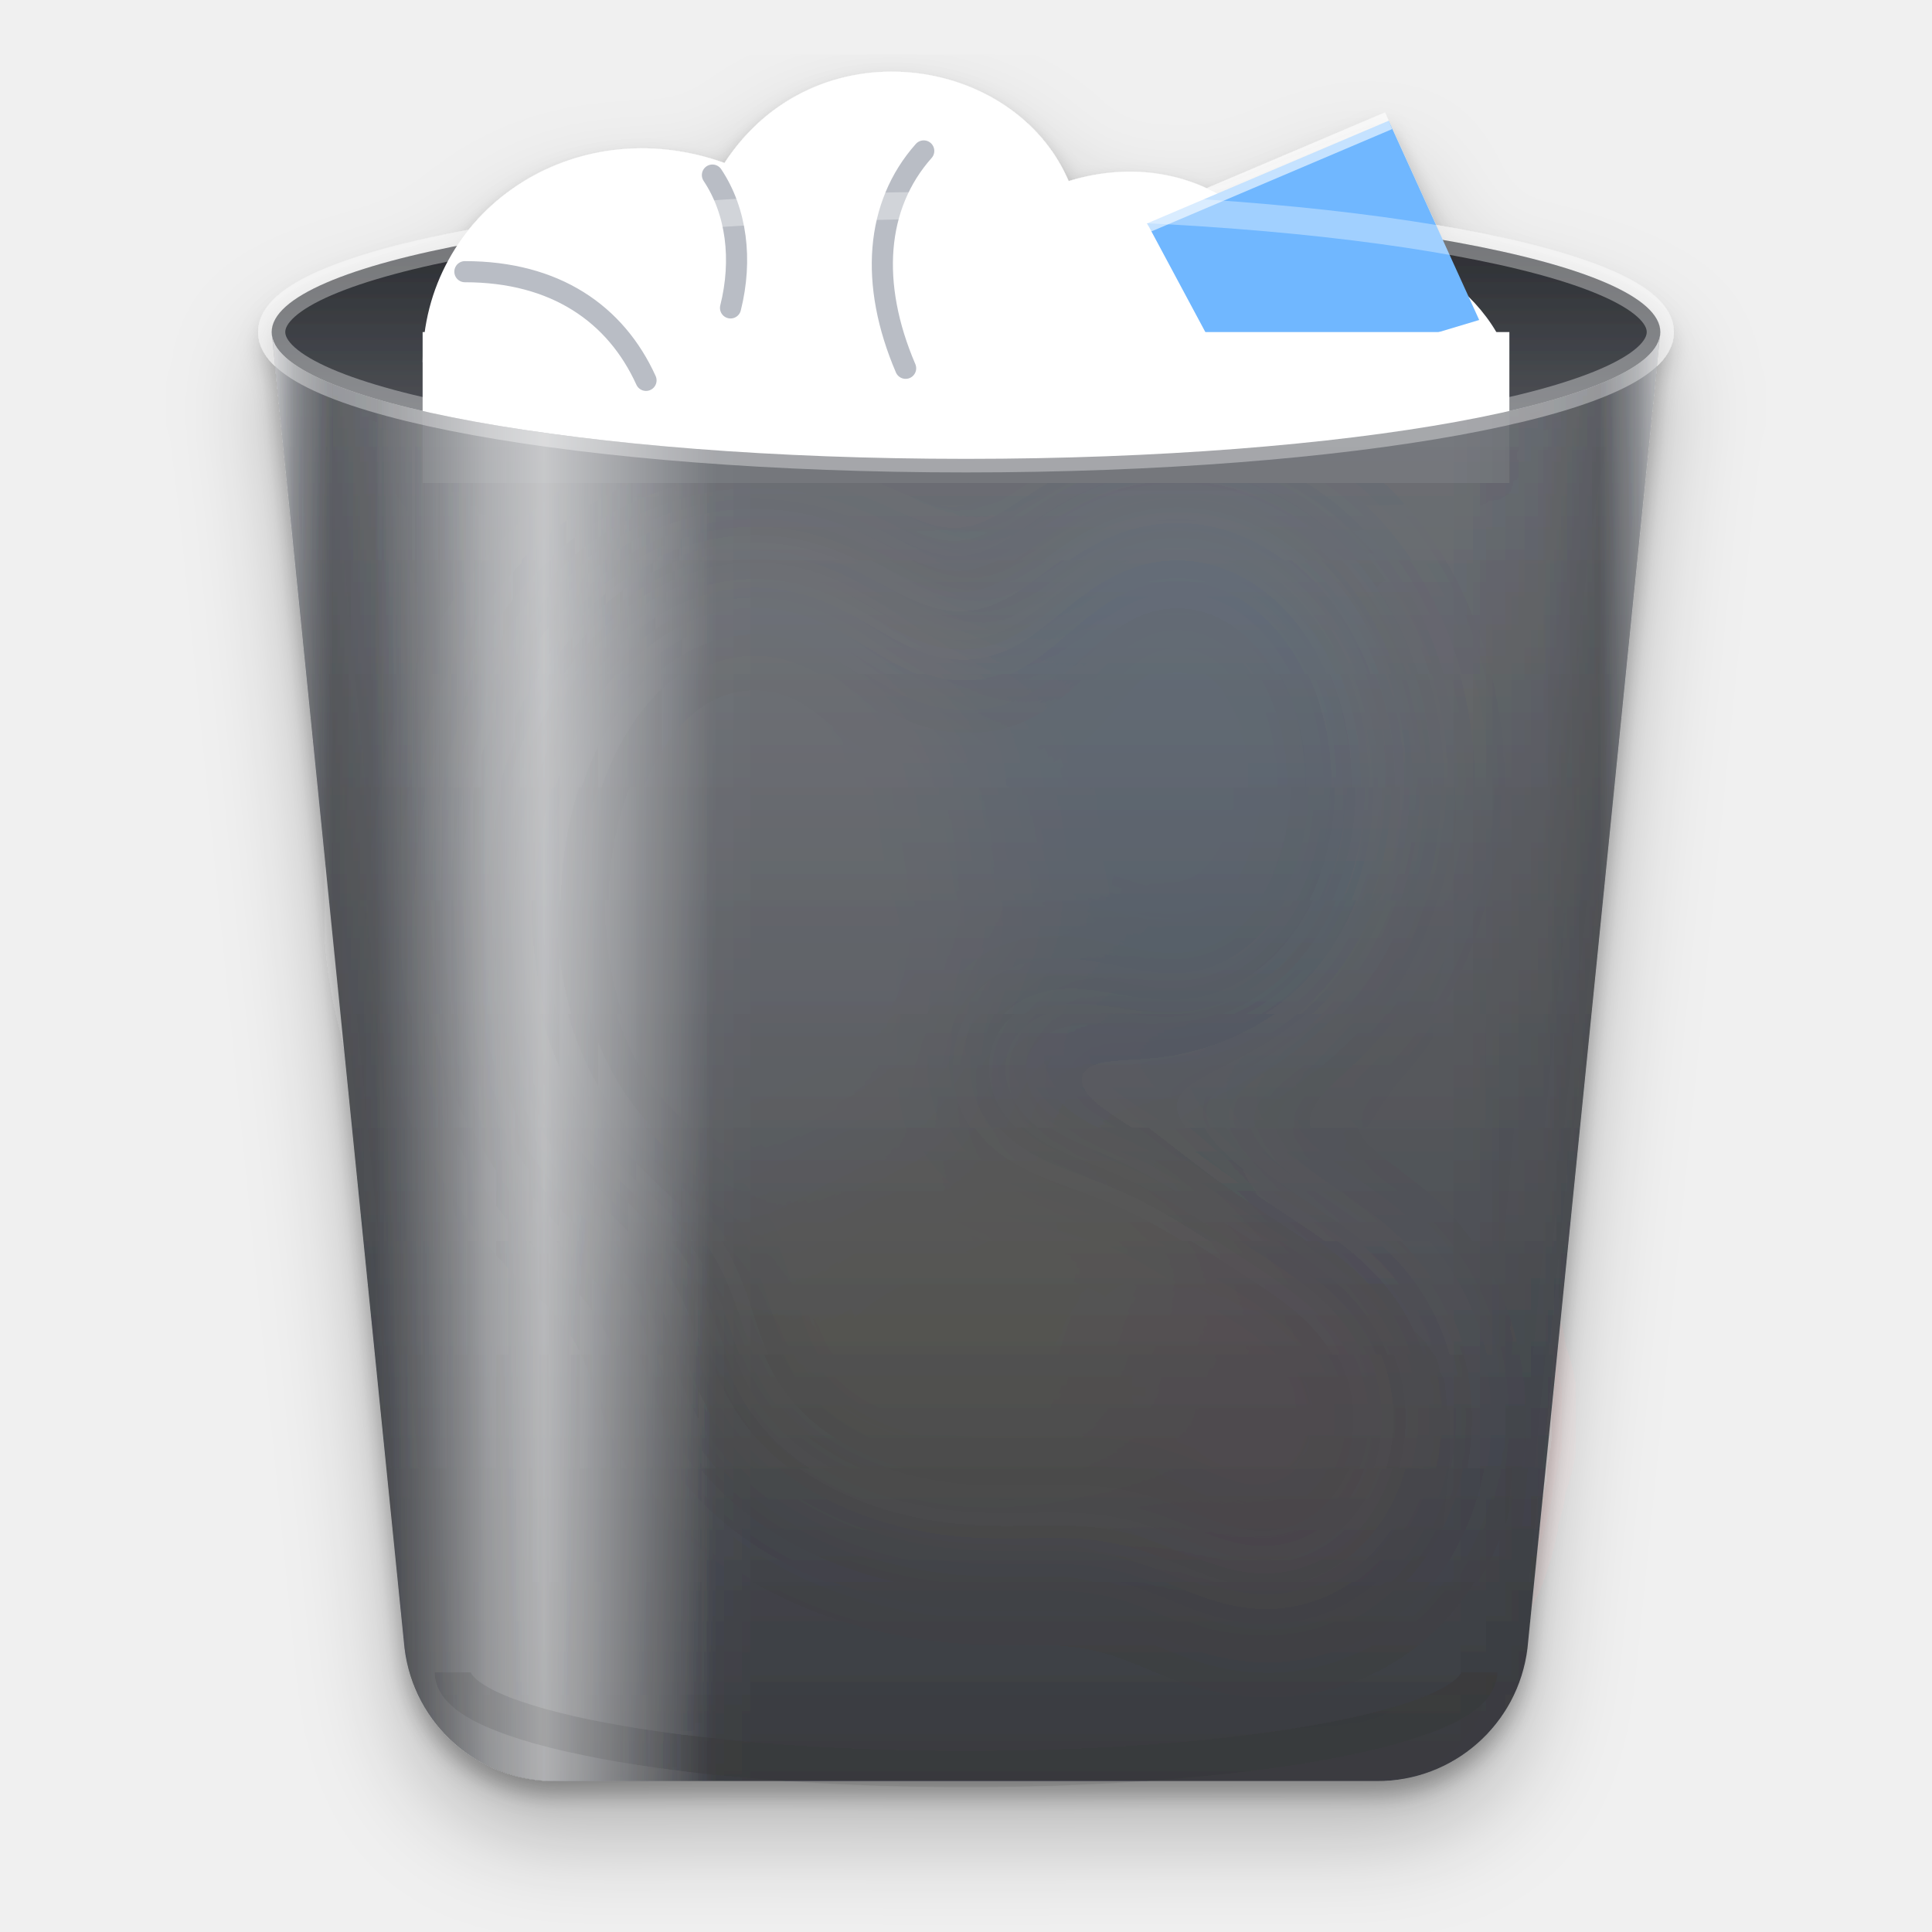
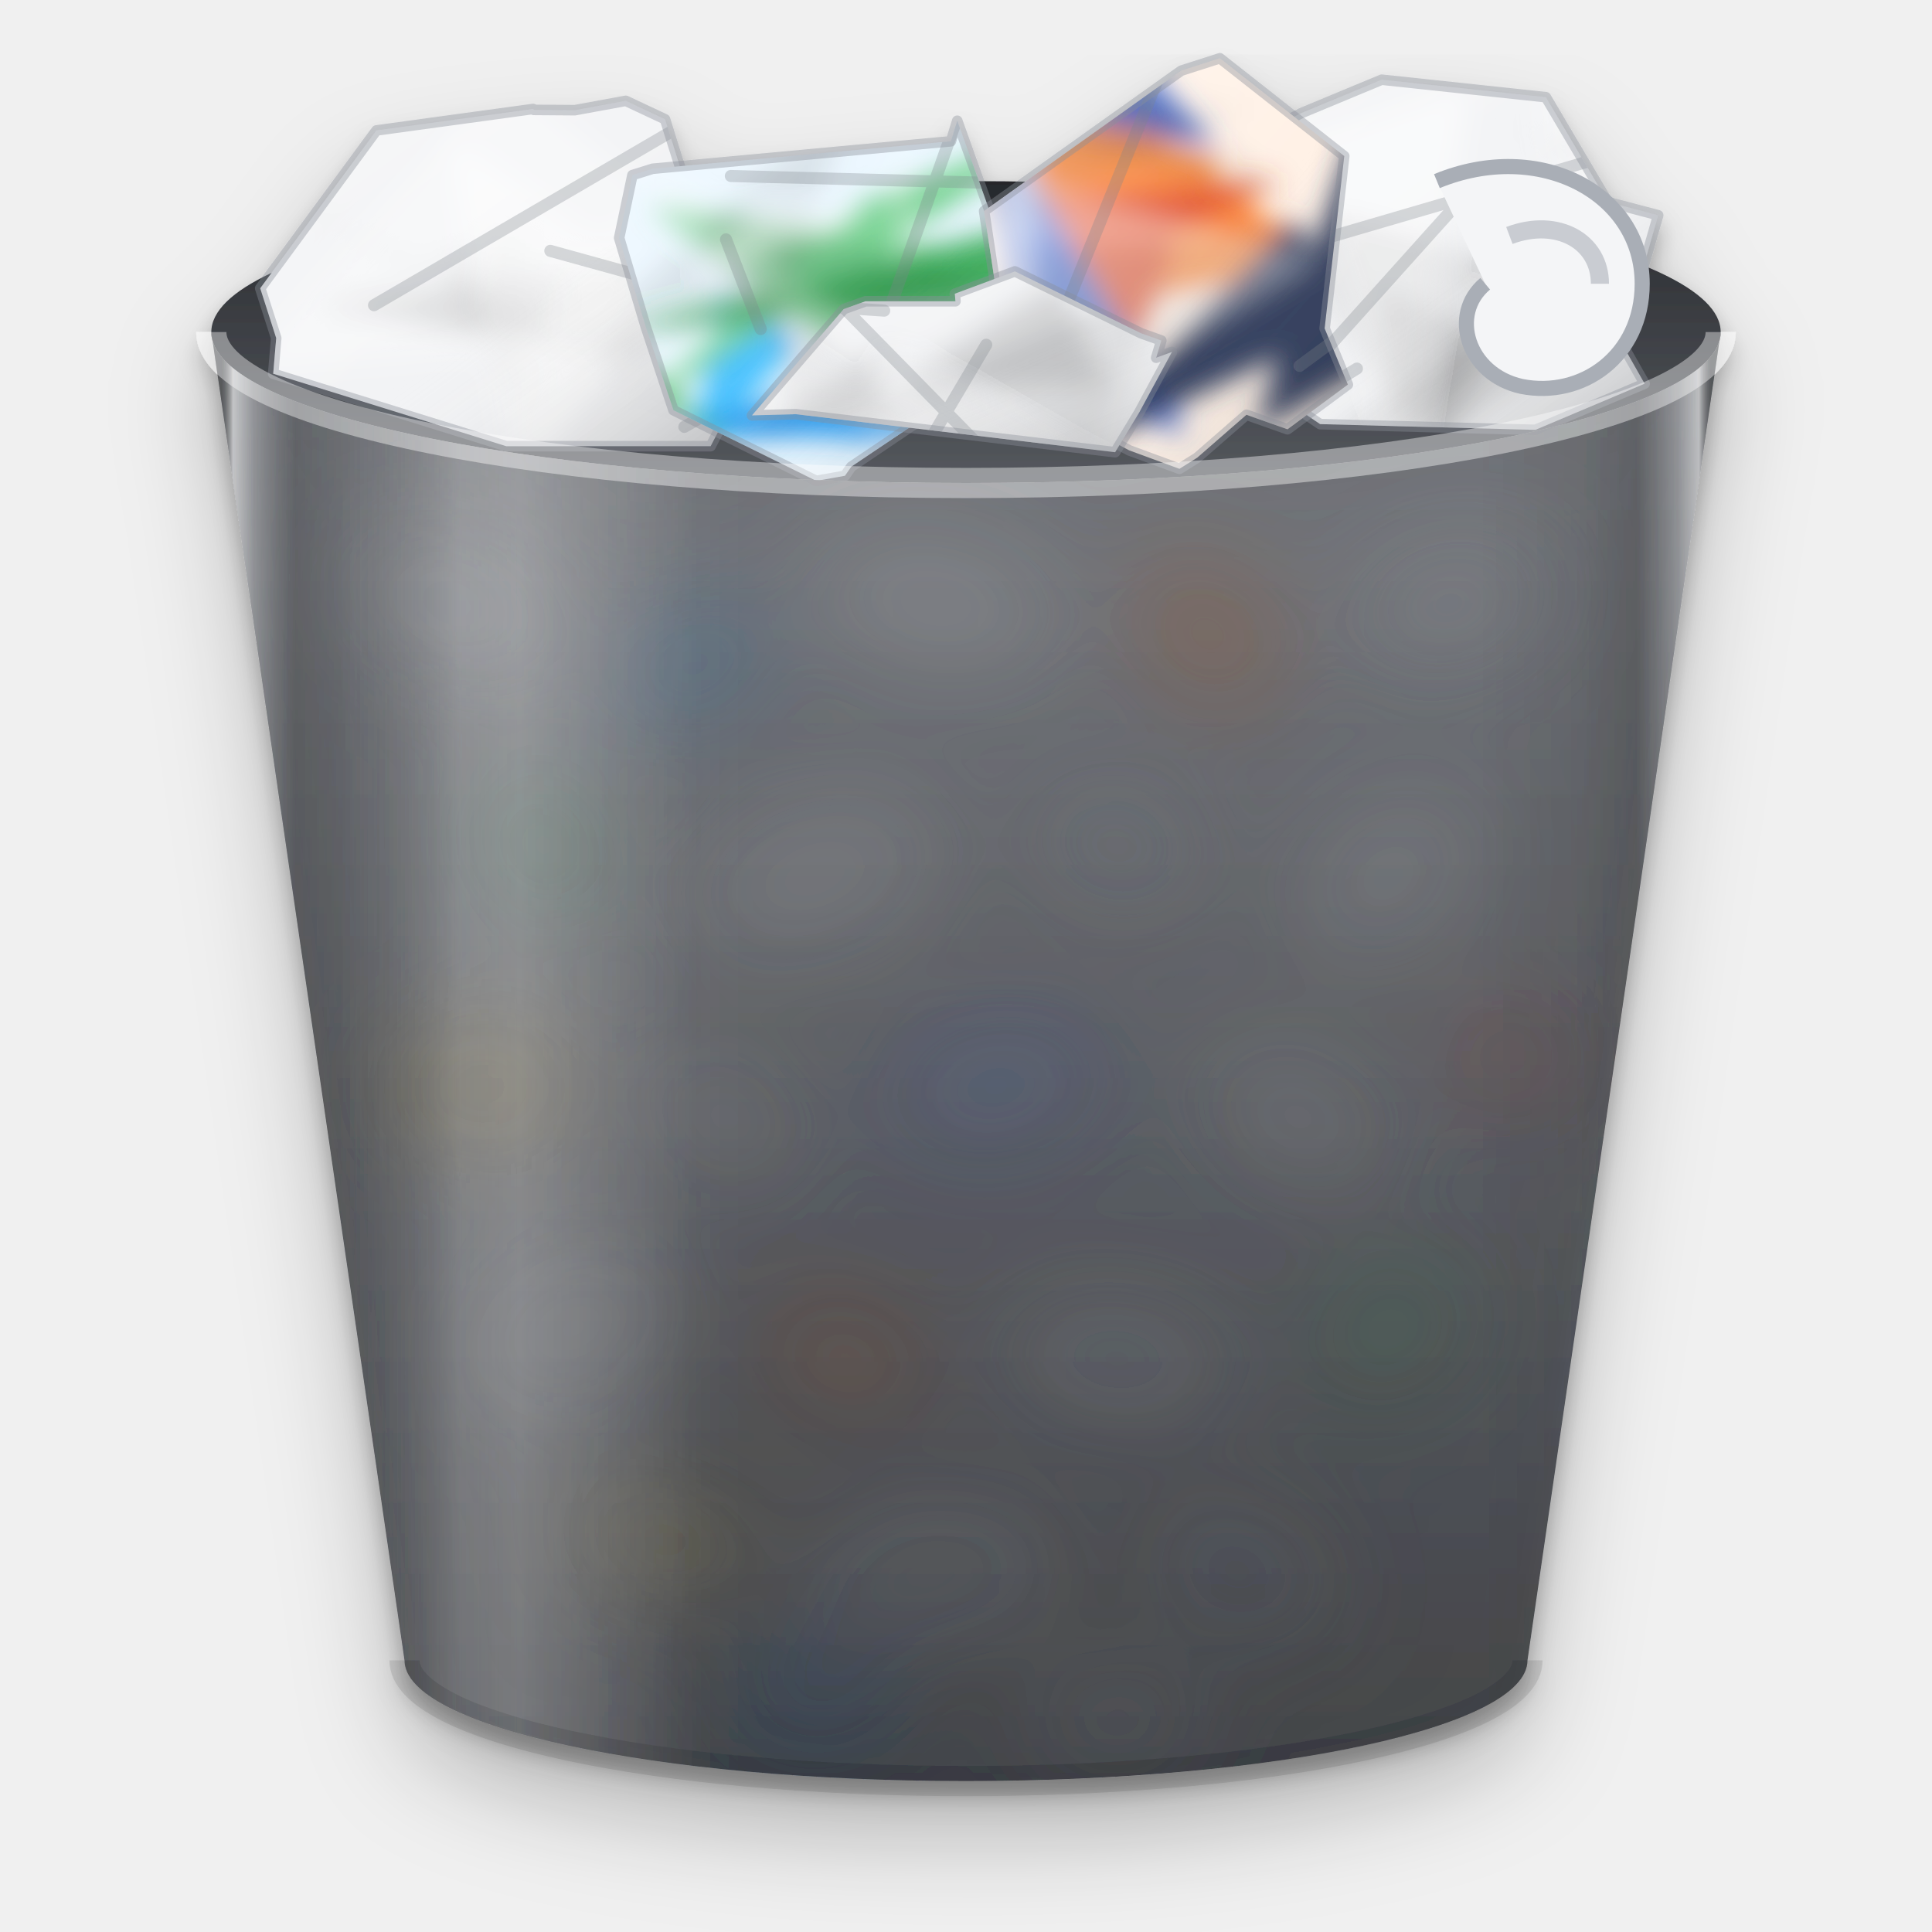
<svg xmlns="http://www.w3.org/2000/svg" width="128" height="128" viewBox="0 0 64 64">
  <defs>
    <filter id="drop" x="-25%" y="-25%" width="150%" height="160%">
      <feGaussianBlur in="SourceAlpha" stdDeviation="1.6" />
      <feOffset dy="1.8" result="far" />
      <feFlood flood-color="#000000" flood-opacity=".26" />
      <feComposite in2="far" operator="in" result="cast" />
      <feGaussianBlur in="SourceAlpha" stdDeviation=".35" />
      <feOffset dy=".45" result="near" />
      <feFlood flood-color="#000000" flood-opacity=".3" />
      <feComposite in2="near" operator="in" result="contact" />
      <feMerge>
        <feMergeNode in="cast" />
        <feMergeNode in="contact" />
        <feMergeNode in="SourceGraphic" />
      </feMerge>
    </filter>
    <filter id="inset" x="-30%" y="-30%" width="160%" height="160%">
      <feComponentTransfer in="SourceAlpha">
        <feFuncA type="table" tableValues="1 0" />
      </feComponentTransfer>
      <feGaussianBlur stdDeviation=".55" />
      <feOffset dy=".7" result="edge" />
      <feFlood flood-color="#000000" flood-opacity=".5" />
      <feComposite in2="edge" operator="in" />
      <feComposite in2="SourceAlpha" operator="in" result="shade" />
      <feMerge>
        <feMergeNode in="SourceGraphic" />
        <feMergeNode in="shade" />
      </feMerge>
    </filter>
    <filter id="soft" x="-20%" y="-20%" width="140%" height="140%">
      <feGaussianBlur stdDeviation=".45" />
    </filter>
    <linearGradient id="alu" x1="0" y1="0" x2="0" y2="1">
      <stop offset="0" stop-color="#dadbde" />
      <stop offset=".5" stop-color="#c6c8cb" />
      <stop offset="1" stop-color="#aeb0b4" />
    </linearGradient>
    <linearGradient id="alu-dark" x1="0" y1="0" x2="0" y2="1">
      <stop offset="0" stop-color="#c9cbcf" />
      <stop offset="1" stop-color="#999ba0" />
    </linearGradient>
    <linearGradient id="side" x1="0" y1="0" x2="1" y2="0">
      <stop offset="0" stop-color="#000000" stop-opacity=".28" />
      <stop offset=".008" stop-color="#ffffff" stop-opacity=".55" />
      <stop offset=".022" stop-color="#ffffff" stop-opacity=".2" />
      <stop offset=".05" stop-color="#000000" stop-opacity=".14" />
      <stop offset=".09" stop-color="#000000" stop-opacity=".04" />
      <stop offset=".16" stop-color="#ffffff" stop-opacity=".12" />
      <stop offset=".35" stop-color="#ffffff" stop-opacity="0" />
      <stop offset=".84" stop-color="#000000" stop-opacity="0" />
      <stop offset=".91" stop-color="#000000" stop-opacity=".06" />
      <stop offset=".95" stop-color="#000000" stop-opacity=".16" />
      <stop offset=".978" stop-color="#ffffff" stop-opacity=".2" />
      <stop offset=".992" stop-color="#ffffff" stop-opacity=".5" />
      <stop offset="1" stop-color="#000000" stop-opacity=".3" />
    </linearGradient>
    <linearGradient id="bevel" x1="0" y1="0" x2="0" y2="1">
      <stop offset="0" stop-color="#ffffff" stop-opacity=".95" />
      <stop offset=".025" stop-color="#ffffff" stop-opacity=".25" />
      <stop offset=".06" stop-color="#ffffff" stop-opacity="0" />
      <stop offset=".94" stop-color="#000000" stop-opacity="0" />
      <stop offset="1" stop-color="#000000" stop-opacity=".22" />
    </linearGradient>
    <linearGradient id="lip" x1="0" y1="0" x2="0" y2="1">
      <stop offset="0" stop-color="#a6a8ac" />
      <stop offset=".12" stop-color="#8b8d92" />
      <stop offset=".6" stop-color="#7c7e83" />
      <stop offset="1" stop-color="#606267" />
    </linearGradient>
    <linearGradient id="lip-dark" x1="0" y1="0" x2="0" y2="1">
      <stop offset="0" stop-color="#45474d" />
      <stop offset=".2" stop-color="#26282c" />
      <stop offset="1" stop-color="#0c0d0f" />
    </linearGradient>
    <linearGradient id="blue-alu" x1="0" y1="0" x2="0" y2="1">
      <stop offset="0" stop-color="#6c9de3" />
      <stop offset=".5" stop-color="#3a6ec4" />
      <stop offset="1" stop-color="#22498f" />
    </linearGradient>
    <linearGradient id="green" x1="0" y1="0" x2="0" y2="1">
      <stop offset="0" stop-color="#7be08a" />
      <stop offset=".5" stop-color="#34b552" />
      <stop offset="1" stop-color="#1d8a35" />
    </linearGradient>
    <linearGradient id="pcb" x1="0" y1="0" x2="0" y2="1">
      <stop offset="0" stop-color="#3fa95c" />
      <stop offset=".5" stop-color="#23803f" />
      <stop offset="1" stop-color="#15582b" />
    </linearGradient>
    <linearGradient id="bin" x1="0" y1="0" x2="0" y2="1">
-       <stop offset="0" stop-color="#ffffff" stop-opacity=".76" />
-       <stop offset="1" stop-color="#e2e4e8" stop-opacity=".86" />
+       <stop offset="0" stop-color="#ffffff" stop-opacity=".66" />
+       <stop offset="1" stop-color="#e2e4e8" stop-opacity=".8" />
    </linearGradient>
    <linearGradient id="bin-dark" x1="0" y1="0" x2="0" y2="1">
-       <stop offset="0" stop-color="#6b6e74" stop-opacity=".9" />
-       <stop offset="1" stop-color="#36383d" stop-opacity=".95" />
+       <stop offset="0" stop-color="#6b6e74" stop-opacity=".8" />
+       <stop offset="1" stop-color="#36383d" stop-opacity=".88" />
    </linearGradient>
    <linearGradient id="bin-inside" x1="0" y1="0" x2="0" y2="1">
      <stop offset="0" stop-color="#c9ccd2" />
      <stop offset="1" stop-color="#f4f5f7" />
    </linearGradient>
    <linearGradient id="bin-inside-dark" x1="0" y1="0" x2="0" y2="1">
      <stop offset="0" stop-color="#26282c" />
      <stop offset="1" stop-color="#55585e" />
    </linearGradient>
    <linearGradient id="frost" x1="0" y1="0" x2="1" y2="0">
      <stop offset=".08" stop-color="#ffffff" stop-opacity="0" />
      <stop offset=".2" stop-color="#ffffff" stop-opacity=".55" />
      <stop offset=".32" stop-color="#ffffff" stop-opacity="0" />
    </linearGradient>
+     <linearGradient id="crumple" x1="0" y1="0" x2="1" y2="1">
+       <stop offset="0" stop-color="#ffffff" stop-opacity=".35" />
+       <stop offset=".55" stop-color="#ffffff" stop-opacity="0" />
+       <stop offset="1" stop-color="#000000" stop-opacity=".22" />
+     </linearGradient>
    <filter id="haze" x="-30%" y="-30%" width="160%" height="160%">
-       <feGaussianBlur stdDeviation="2.2" />
+       <feGaussianBlur stdDeviation="1.7" />
    </filter>
    <radialGradient id="globe" cx=".36" cy=".3" r=".8">
      <stop offset="0" stop-color="#8fdcff" />
      <stop offset=".5" stop-color="#1e8cf0" />
      <stop offset="1" stop-color="#0b3e9c" />
    </radialGradient>
    <linearGradient id="lip-white" x1="0" y1="0" x2="0" y2="1">
      <stop offset="0" stop-color="#ffffff" />
      <stop offset=".3" stop-color="#e6e8eb" />
      <stop offset="1" stop-color="#bfc2c8" />
    </linearGradient>
    <linearGradient id="plastic" x1="0" y1="0" x2="0" y2="1">
      <stop offset="0" stop-color="#ffffff" />
      <stop offset=".6" stop-color="#f3f4f6" />
      <stop offset="1" stop-color="#dfe1e5" />
    </linearGradient>
    <linearGradient id="steel" x1="0" y1="0" x2="1" y2="0">
      <stop offset="0" stop-color="#8e9096" />
      <stop offset=".18" stop-color="#e9eaed" />
      <stop offset=".45" stop-color="#b9bbc0" />
      <stop offset=".7" stop-color="#f4f5f7" />
      <stop offset="1" stop-color="#8e9096" />
    </linearGradient>
    <linearGradient id="glass" x1="0" y1="0" x2="0" y2="1">
      <stop offset="0" stop-color="#26282e" />
      <stop offset="1" stop-color="#08090b" />
    </linearGradient>
    <linearGradient id="reflect" x1="0" y1="0" x2="1" y2="1">
      <stop offset="0" stop-color="#ffffff" stop-opacity=".18" />
      <stop offset=".42" stop-color="#ffffff" stop-opacity=".06" />
      <stop offset=".43" stop-color="#ffffff" stop-opacity="0" />
    </linearGradient>
    <linearGradient id="crystal" x1="0" y1="0" x2=".7" y2="1">
      <stop offset="0" stop-color="#4fdcff" />
      <stop offset=".55" stop-color="#1e9bf5" />
      <stop offset="1" stop-color="#1565e0" />
    </linearGradient>
    <linearGradient id="graphite" x1="0" y1="0" x2="0" y2="1">
      <stop offset="0" stop-color="#4a4c52" />
      <stop offset=".5" stop-color="#2c2e33" />
      <stop offset="1" stop-color="#18191c" />
    </linearGradient>
    <radialGradient id="platter" cx=".38" cy=".3" r=".8">
      <stop offset="0" stop-color="#ffffff" />
      <stop offset=".4" stop-color="#cfd2d8" />
      <stop offset=".75" stop-color="#9ea2aa" />
      <stop offset="1" stop-color="#e2e4e8" />
    </radialGradient>
    <linearGradient id="label" x1="0" y1="0" x2="0" y2="1">
      <stop offset="0" stop-color="#3d8bff" />
      <stop offset="1" stop-color="#1048c8" />
    </linearGradient>
    <linearGradient id="gold" x1="0" y1="0" x2="0" y2="1">
      <stop offset="0" stop-color="#f6df9c" />
      <stop offset=".5" stop-color="#d6ae55" />
      <stop offset="1" stop-color="#b48a33" />
    </linearGradient>
    <radialGradient id="cone" cx=".42" cy=".36" r=".72">
      <stop offset="0" stop-color="#55585f" />
      <stop offset=".55" stop-color="#25272c" />
      <stop offset="1" stop-color="#0c0d0f" />
    </radialGradient>
    <radialGradient id="lens" cx=".38" cy=".32" r=".75">
      <stop offset="0" stop-color="#5a7fd0" />
      <stop offset=".45" stop-color="#1a2a55" />
      <stop offset="1" stop-color="#030409" />
    </radialGradient>
    <radialGradient id="disc" cx=".5" cy=".5" r=".5">
      <stop offset=".18" stop-color="#fbfbfc" />
      <stop offset=".7" stop-color="#d9dbe0" />
      <stop offset="1" stop-color="#b5b8bf" />
    </radialGradient>
    <linearGradient id="sheen" x1="0" y1="0" x2="1" y2="1">
      <stop offset=".18" stop-color="#ff7ad9" stop-opacity="0" />
      <stop offset=".36" stop-color="#ff7ad9" stop-opacity=".42" />
      <stop offset=".5" stop-color="#5fd3ff" stop-opacity=".42" />
      <stop offset=".63" stop-color="#9dff7a" stop-opacity=".34" />
      <stop offset=".8" stop-color="#ffe066" stop-opacity="0" />
    </linearGradient>
    <linearGradient id="sheen2" x1="1" y1="0" x2="0" y2="1">
      <stop offset=".3" stop-color="#ffffff" stop-opacity="0" />
      <stop offset=".48" stop-color="#ffffff" stop-opacity=".55" />
      <stop offset=".56" stop-color="#ffffff" stop-opacity="0" />
    </linearGradient>
    <pattern id="mesh" width="1.3" height="1.3" patternUnits="userSpaceOnUse">
      <circle cx=".65" cy=".65" r=".33" fill="#000000" fill-opacity=".55" />
    </pattern>
    <pattern id="mesh-light" width="1.1" height="1.1" patternUnits="userSpaceOnUse">
      <circle cx=".55" cy=".55" r=".28" fill="#ffffff" fill-opacity=".5" />
    </pattern>
  </defs>
  <g filter="url(#drop)">
-     <ellipse cx="32" cy="11" rx="23" ry="4.2" fill="url(#bin-inside-dark)" />
-     <g filter="url(#haze)" opacity=".9">
-       <ellipse cx="25" cy="30" rx="9" ry="12" fill="#ffffff" />
-       <ellipse cx="39" cy="26" rx="7" ry="9" fill="#7cc4ff" />
-       <ellipse cx="33" cy="44" rx="10" ry="7" fill="#ffd76a" />
-       <ellipse cx="42" cy="47" rx="5" ry="6" fill="#ff8a7a" />
-     </g>
-     <path d="M14 12c0-5 5-8.4 10-6.6 3-4.6 9.6-3.6 11.4.6 2.6-.8 5 0 6.4 1.6 3.4-.6 7.4 1.6 8.2 4.4z" fill="#ffffff" />
-     <path d="M38 7.4 46 4l3 6.6-8 2.4z" fill="#6fb7ff" />
-     <path d="M38 7.4l8-3.4" stroke="#ffffff" stroke-opacity=".6" stroke-width=".6" />
-     <rect x="14" y="11" width="36" height="5" fill="#ffffff" />
-     <path d="M15.4 9c3 0 5 1.4 6 3.6M30.6 5c-1.6 1.8-1.8 4.4-.6 7.2M23.6 5.8c.8 1.2 1 2.8.6 4.4" fill="none" stroke="#b9bdc5" stroke-width=".7" stroke-linecap="round" />
-     <path d="M9 11a23 4.2 0 0 0 46 0l-4.4 43.6a5 5 0 0 1-5 4.4H18.4a5 5 0 0 1-5-4.4z" fill="url(#bin-dark)" />
-     <path d="M9 11a23 4.2 0 0 0 46 0l-4.4 43.6a5 5 0 0 1-5 4.4H18.4a5 5 0 0 1-5-4.4z" fill="url(#side)" />
-     <path d="M9 11a23 4.2 0 0 0 46 0l-4.4 43.6a5 5 0 0 1-5 4.4H18.4a5 5 0 0 1-5-4.4z" fill="url(#frost)" />
-     <ellipse cx="32" cy="11" rx="23" ry="4.2" fill="none" stroke="#ffffff" stroke-opacity="0.35" stroke-width=".9" />
-     <path d="M15 55.4a17 3.2 0 0 0 34 0" fill="none" stroke="#000000" stroke-opacity=".08" stroke-width="1.2" />
+     <clipPath id="bin-clip">
+       <path d="M7 11a25 5 0 0 0 50 0L50.6 55a18.6 4 0 0 1-37.2 0z" />
+     </clipPath>
+     <ellipse cx="32" cy="11" rx="25" ry="5" fill="url(#bin-inside-dark)" />
+     <g clip-path="url(#bin-clip)">
+       <g filter="url(#haze)" opacity=".95">
+         <ellipse cx="15" cy="20" rx="4" ry="2.4" transform="rotate(20 15 20)" fill="#ffffff" />
+         <ellipse cx="23" cy="22" rx="3" ry="2" transform="rotate(-30 23 22)" fill="#4fb4ff" />
+         <ellipse cx="31" cy="20" rx="4.4" ry="2.6" transform="rotate(10 31 20)" fill="#ffffff" />
+         <ellipse cx="40" cy="21" rx="3" ry="2.2" transform="rotate(40 40 21)" fill="#ff8a3d" />
+         <ellipse cx="48" cy="20" rx="3.4" ry="2" transform="rotate(-15 48 20)" fill="#e8eaee" />
+         <ellipse cx="18" cy="28" rx="2.6" ry="1.8" transform="rotate(60 18 28)" fill="#5fcf7f" />
+         <ellipse cx="27" cy="29" rx="4.6" ry="2.8" transform="rotate(-20 27 29)" fill="#ffffff" />
+         <ellipse cx="37" cy="28" rx="3" ry="2" transform="rotate(15 37 28)" fill="#c9ccd2" />
+         <ellipse cx="46" cy="29" rx="3.4" ry="2.2" transform="rotate(-40 46 29)" fill="#ffffff" />
+         <ellipse cx="16" cy="36" rx="3.2" ry="2.2" transform="rotate(0 16 36)" fill="#ffd34d" />
+         <ellipse cx="24" cy="37" rx="3" ry="2" transform="rotate(35 24 37)" fill="#ffffff" />
+         <ellipse cx="33" cy="36" rx="4" ry="2.4" transform="rotate(-10 33 36)" fill="#7f9dff" />
+         <ellipse cx="43" cy="37" rx="3.4" ry="2.2" transform="rotate(25 43 37)" fill="#ffffff" />
+         <ellipse cx="50" cy="35" rx="2" ry="1.6" transform="rotate(0 50 35)" fill="#ff6b5b" />
+         <ellipse cx="19" cy="44" rx="4" ry="2.6" transform="rotate(-25 19 44)" fill="#ffffff" />
+         <ellipse cx="28" cy="45" rx="3" ry="2" transform="rotate(15 28 45)" fill="#ff8a3d" />
+         <ellipse cx="37" cy="45" rx="4.2" ry="2.4" transform="rotate(5 37 45)" fill="#e8eaee" />
+         <ellipse cx="46" cy="44" rx="2.8" ry="2" transform="rotate(-30 46 44)" fill="#5fcf7f" />
+         <ellipse cx="22" cy="51" rx="3.6" ry="2.2" transform="rotate(10 22 51)" fill="#ffe27a" />
+         <ellipse cx="31" cy="52" rx="4.4" ry="2.4" transform="rotate(-5 31 52)" fill="#ffffff" />
+         <ellipse cx="41" cy="52" rx="3.4" ry="2.2" transform="rotate(20 41 52)" fill="#c9ccd2" />
+         <ellipse cx="27" cy="56" rx="3" ry="1.8" transform="rotate(0 27 56)" fill="#4fb4ff" />
+         <ellipse cx="37" cy="57" rx="3" ry="1.8" transform="rotate(0 37 57)" fill="#ffffff" />
+       </g>
+     </g>
+     <clipPath id="sheet1">
+       <path d="M24.09 10.51L24.66 12.63L23.54 14.78L16.77 14.78L9.05 12.38L9.15 11.20L8.62 9.55L12.47 4.32L17.66 3.61L17.68 3.64L19.04 3.65L20.73 3.34L22.03 3.95z" />
+     </clipPath>
+     <path d="M24.09 10.51L24.66 12.63L23.54 14.78L16.77 14.78L9.05 12.38L9.15 11.20L8.62 9.55L12.47 4.32L17.66 3.61L17.68 3.64L19.04 3.65L20.73 3.34L22.03 3.95z" fill="#f2f3f5" />
+     <g clip-path="url(#sheet1)">
+       <g filter="url(#soft)">
+         <path d="M25.73 8.25L23.60 11.92L13.07 10.70z" fill="#000000" fill-opacity="0.07" />
+         <path d="M24.65 14.52L17.11 10.72L7.69 5.59z" fill="#000000" fill-opacity="0.14" />
+         <path d="M22.95 8.13L10.46 10.12L21.06 11.98z" fill="#000000" fill-opacity="0.13" />
+         <path d="M14.49 8.50L17.17 13.52L17.42 7.82z" fill="#000000" fill-opacity="0.06" />
+         <path d="M16.79 2.44L7.87 12.41L26.66 10.78z" fill="#ffffff" fill-opacity="0.33" />
+         <path d="M14.87 4.52L17.04 16.53L22.41 9.99z" fill="#ffffff" fill-opacity="0.43" />
+         <path d="M24.21 5.44L17.28 16.10L18.56 8.80z" fill="#ffffff" fill-opacity="0.43" />
+       </g>
+       <path d="M24.09 10.51L24.66 12.63L23.54 14.78L16.77 14.78L9.05 12.38L9.15 11.20L8.62 9.55L12.47 4.32L17.66 3.61L17.68 3.64L19.04 3.65L20.73 3.34L22.03 3.95z" fill="url(#crumple)" />
+       <path d="M12.39 10.11L26.14 2.08M22.67 14.14L24.72 12.96M23.18 9.68L18.23 8.31" fill="none" stroke="#7d828b" stroke-opacity=".3" stroke-width=".4" stroke-linecap="round" />
+     </g>
+     <path d="M24.09 10.51L24.66 12.63L23.54 14.78L16.77 14.78L9.05 12.38L9.15 11.20L8.62 9.55L12.47 4.32L17.66 3.61L17.68 3.64L19.04 3.65L20.73 3.34L22.03 3.95z" fill="none" stroke="#8a8f98" stroke-opacity=".4" stroke-width=".35" stroke-linejoin="round" />
+     <clipPath id="sheet2">
+       <path d="M53.72 11.37L54.48 12.71L50.86 14.24L43.73 14.05L40.20 11.65L39.76 6.01L39.23 5.04L39.94 5.38L43.10 3.75L45.77 2.64L51.21 3.22L53.26 6.69L54.93 7.13z" />
+     </clipPath>
+     <path d="M53.72 11.37L54.48 12.71L50.86 14.24L43.73 14.05L40.20 11.65L39.76 6.01L39.23 5.04L39.94 5.38L43.10 3.75L45.77 2.64L51.21 3.22L53.26 6.69L54.93 7.13z" fill="#f2f3f5" />
+     <g clip-path="url(#sheet2)">
+       <g filter="url(#soft)">
+         <path d="M51.18 12.18L45.67 9.45L46.21 15.29z" fill="#000000" fill-opacity="0.13" />
+         <path d="M46.42 13.91L43.65 14.67L53.91 8.42z" fill="#000000" fill-opacity="0.12" />
+         <path d="M47.67 15.22L50.61 8.80L41.17 6.41z" fill="#000000" fill-opacity="0.12" />
+         <path d="M50.15 4.06L54.07 5.57L54.13 6.18z" fill="#000000" fill-opacity="0.08" />
+         <path d="M55.00 12.05L46.48 9.26L49.25 10.30z" fill="#ffffff" fill-opacity="0.50" />
+         <path d="M42.86 4.68L46.62 15.43L48.72 2.72z" fill="#ffffff" fill-opacity="0.49" />
+         <path d="M52.42 12.34L54.06 4.43L51.00 2.47z" fill="#ffffff" fill-opacity="0.29" />
+       </g>
+       <path d="M53.72 11.37L54.48 12.71L50.86 14.24L43.73 14.05L40.20 11.65L39.76 6.01L39.23 5.04L39.94 5.38L43.10 3.75L45.77 2.64L51.21 3.22L53.26 6.69L54.93 7.13z" fill="url(#crumple)" />
+       <path d="M49.27 5.64L41.26 14.56M39.00 9.33L53.05 5.22M40.96 14.63L44.95 12.21" fill="none" stroke="#7d828b" stroke-opacity=".3" stroke-width=".4" stroke-linecap="round" />
+     </g>
+     <path d="M53.72 11.37L54.48 12.71L50.86 14.24L43.73 14.05L40.20 11.65L39.76 6.01L39.23 5.04L39.94 5.38L43.10 3.75L45.77 2.64L51.21 3.22L53.26 6.69L54.93 7.13z" fill="none" stroke="#8a8f98" stroke-opacity=".4" stroke-width=".35" stroke-linejoin="round" />
+     <clipPath id="sheet3">
+       <path d="M34.54 10.11L33.27 12.04L28.20 15.46L27.99 15.76L27.04 15.93L22.31 13.59L21.39 10.82L20.51 7.88L20.95 5.80L21.62 5.59L31.50 4.68L31.71 4.00L33.67 9.46z" />
+     </clipPath>
+     <path d="M34.54 10.11L33.27 12.04L28.20 15.46L27.99 15.76L27.04 15.93L22.31 13.59L21.39 10.82L20.51 7.88L20.95 5.80L21.62 5.59L31.50 4.68L31.71 4.00L33.67 9.46z" fill="#e9f6ff" />
+     <g clip-path="url(#sheet3)">
+       <g filter="url(#soft)">
+         <path d="M22.65 15.93L26.33 11.32L24.06 9.70z" fill="#43c0ff" />
+         <path d="M25.48 7.57L28.83 10.75L34.19 12.07z" fill="#43c0ff" />
+         <path d="M34.61 14.45L35.65 11.93L21.74 14.50z" fill="#2b9bef" />
+         <path d="M35.21 15.10L28.56 12.51L22.55 14.11z" fill="#2b9bef" />
+         <path d="M28.64 6.68L20.07 14.41L35.63 4.00z" fill="#6fd08c" />
+         <path d="M32.45 8.38L21.53 6.80L31.92 14.67z" fill="#6fd08c" />
+         <path d="M19.74 11.16L19.75 12.57L24.56 14.78z" fill="#3fb35f" />
+         <path d="M35.47 9.67L35.77 7.01L20.29 10.96z" fill="#3fb35f" />
+         <path d="M24.27 15.84L34.06 7.94L26.73 9.87z" fill="#000000" fill-opacity="0.05" />
+         <path d="M29.82 10.90L28.40 11.23L34.80 9.70z" fill="#000000" fill-opacity="0.07" />
+         <path d="M26.24 12.60L22.99 6.89L35.43 9.89z" fill="#000000" fill-opacity="0.09" />
+         <path d="M28.21 2.96L25.98 10.69L19.34 11.17z" fill="#000000" fill-opacity="0.10" />
+         <path d="M29.62 3.62L29.54 9.14L30.41 7.60z" fill="#ffffff" fill-opacity="0.29" />
+         <path d="M30.88 12.84L19.37 3.62L30.36 15.90z" fill="#ffffff" fill-opacity="0.26" />
+         <path d="M23.22 9.01L28.96 7.15L25.11 7.05z" fill="#ffffff" fill-opacity="0.47" />
+       </g>
+       <path d="M34.54 10.11L33.27 12.04L28.20 15.46L27.99 15.76L27.04 15.93L22.31 13.59L21.39 10.82L20.51 7.88L20.95 5.80L21.62 5.59L31.50 4.68L31.71 4.00L33.67 9.46z" fill="url(#crumple)" />
+       <path d="M25.20 10.90L24.05 7.93M31.97 3.17L28.56 12.80M24.21 5.83L32.50 6.05" fill="none" stroke="#7d828b" stroke-opacity=".3" stroke-width=".4" stroke-linecap="round" />
+     </g>
+     <path d="M34.54 10.11L33.27 12.04L28.20 15.46L27.99 15.76L27.04 15.93L22.31 13.59L21.39 10.82L20.51 7.88L20.95 5.80L21.62 5.59L31.50 4.68L31.71 4.00L33.67 9.46z" fill="none" stroke="#8a8f98" stroke-opacity=".4" stroke-width=".35" stroke-linejoin="round" />
+     <clipPath id="sheet4">
+       <path d="M43.88 10.88L44.65 12.74L42.65 14.22L41.29 13.74L39.66 15.16L39.07 15.53L37.41 14.92L32.63 12.37L33.38 12.16L32.60 6.99L39.13 2.34L40.41 1.93L44.53 5.17z" />
+     </clipPath>
+     <path d="M43.88 10.88L44.65 12.74L42.65 14.22L41.29 13.74L39.66 15.16L39.07 15.53L37.41 14.92L32.63 12.37L33.38 12.16L32.60 6.99L39.13 2.34L40.41 1.93L44.53 5.17z" fill="#fff1e6" />
+     <g clip-path="url(#sheet4)">
+       <g filter="url(#soft)">
+         <path d="M43.97 8.72L37.02 10.02L37.30 3.72z" fill="#ff8a3d" />
+         <path d="M35.28 13.10L31.09 2.07L40.42 5.44z" fill="#ff8a3d" />
+         <path d="M38.95 8.19L35.89 15.76L33.53 7.34z" fill="#e2532f" />
+         <path d="M33.64 10.51L34.82 6.52L42.35 6.02z" fill="#e2532f" />
+         <path d="M39.34 14.42L32.02 2.29L34.06 12.42z" fill="#3c63c9" />
+         <path d="M40.25 4.82L35.70 3.96L37.74 2.02z" fill="#3c63c9" />
+         <path d="M41.56 14.30L45.68 11.98L45.76 1.66z" fill="#2d3b5c" />
+         <path d="M35.02 15.31L42.80 7.31L45.49 10.34z" fill="#2d3b5c" />
+         <path d="M35.70 1.54L31.12 3.84L42.94 6.62z" fill="#000000" fill-opacity="0.12" />
+         <path d="M35.05 2.80L46.11 7.50L33.73 2.25z" fill="#000000" fill-opacity="0.08" />
+         <path d="M31.28 3.83L41.23 3.55L31.05 8.47z" fill="#000000" fill-opacity="0.07" />
+         <path d="M34.38 15.77L32.36 9.02L42.78 7.29z" fill="#000000" fill-opacity="0.09" />
+         <path d="M46.20 8.28L34.27 7.31L30.99 7.47z" fill="#ffffff" fill-opacity="0.28" />
+         <path d="M34.38 14.21L43.70 8.58L30.91 5.06z" fill="#ffffff" fill-opacity="0.35" />
+         <path d="M34.28 4.40L34.10 13.92L32.67 2.14z" fill="#ffffff" fill-opacity="0.49" />
+       </g>
+       <path d="M43.88 10.88L44.65 12.74L42.65 14.22L41.29 13.74L39.66 15.16L39.07 15.53L37.41 14.92L32.63 12.37L33.38 12.16L32.60 6.99L39.13 2.34L40.41 1.93L44.53 5.17z" fill="url(#crumple)" />
+       <path d="M45.25 9.54L46.25 7.20M44.82 10.82L43.05 12.12M38.31 2.74L33.77 13.98" fill="none" stroke="#7d828b" stroke-opacity=".3" stroke-width=".4" stroke-linecap="round" />
+     </g>
+     <path d="M43.88 10.88L44.65 12.74L42.65 14.22L41.29 13.74L39.66 15.16L39.07 15.53L37.41 14.92L32.63 12.37L33.38 12.16L32.60 6.99L39.13 2.34L40.41 1.93L44.53 5.17z" fill="none" stroke="#8a8f98" stroke-opacity=".4" stroke-width=".35" stroke-linejoin="round" />
+     <clipPath id="sheet5">
+       <path d="M37.74 13.66L36.94 14.98L26.36 13.72L24.91 13.76L27.95 10.24L28.67 9.98L31.65 9.98L31.63 9.73L33.62 8.99L37.80 11.04L38.47 11.28L38.30 11.85L38.82 11.66z" />
+     </clipPath>
+     <path d="M37.74 13.66L36.94 14.98L26.36 13.72L24.91 13.76L27.95 10.24L28.67 9.98L31.65 9.98L31.63 9.73L33.62 8.99L37.80 11.04L38.47 11.28L38.30 11.85L38.82 11.66z" fill="#f2f3f5" />
+     <g clip-path="url(#sheet5)">
+       <g filter="url(#soft)">
+         <path d="M29.06 13.87L24.65 14.49L29.60 11.40z" fill="#000000" fill-opacity="0.14" />
+         <path d="M36.71 12.84L29.27 12.84L35.03 9.28z" fill="#000000" fill-opacity="0.13" />
+         <path d="M39.03 8.99L35.70 15.90L24.87 15.42z" fill="#000000" fill-opacity="0.08" />
+         <path d="M30.02 13.66L24.73 9.19L27.28 16.82z" fill="#000000" fill-opacity="0.08" />
+         <path d="M27.51 15.15L38.36 16.71L29.70 11.78z" fill="#ffffff" fill-opacity="0.29" />
+         <path d="M32.37 15.32L26.20 15.09L36.40 16.02z" fill="#ffffff" fill-opacity="0.29" />
+         <path d="M25.14 16.74L25.95 11.66L33.64 16.51z" fill="#ffffff" fill-opacity="0.27" />
+       </g>
+       <path d="M37.74 13.66L36.94 14.98L26.36 13.72L24.91 13.76L27.95 10.24L28.67 9.98L31.65 9.98L31.63 9.73L33.62 8.99L37.80 11.04L38.47 11.28L38.30 11.85L38.82 11.66z" fill="url(#crumple)" />
+       <path d="M29.63 16.56L32.67 11.42M29.29 10.29L25.76 10.05M34.80 17.17L26.99 9.21" fill="none" stroke="#7d828b" stroke-opacity=".3" stroke-width=".4" stroke-linecap="round" />
+     </g>
+     <path d="M37.74 13.66L36.94 14.98L26.36 13.72L24.91 13.76L27.95 10.24L28.67 9.98L31.65 9.98L31.63 9.73L33.62 8.99L37.80 11.04L38.47 11.28L38.30 11.85L38.82 11.66z" fill="none" stroke="#8a8f98" stroke-opacity=".4" stroke-width=".35" stroke-linejoin="round" />
+     <path d="M47.6 6c3.4-1.4 6.8.4 6.8 3.4 0 2.4-2 3.8-4 3.4-1.8-.4-2.4-2.4-1.2-3.4" fill="#f4f5f7" stroke="#a9aeb6" stroke-width=".5" />
+     <path d="M50 7.8c1.6-.6 3 .2 3 1.6" fill="none" stroke="#c9ccd2" stroke-width=".6" />
+     <path d="M7 11a25 5 0 0 0 50 0L50.6 55a18.6 4 0 0 1-37.2 0z" fill="url(#bin-dark)" />
+     <path d="M7 11a25 5 0 0 0 50 0L50.6 55a18.6 4 0 0 1-37.2 0z" fill="url(#side)" />
+     <path d="M7 11a25 5 0 0 0 50 0L50.6 55a18.6 4 0 0 1-37.2 0z" fill="url(#frost)" opacity="0.35" />
+     <path d="M7 11a25 5 0 0 0 50 0" fill="none" stroke="#ffffff" stroke-opacity="0.4" stroke-width="1" />
+     <path d="M13.4 55a18.6 4 0 0 0 37.2 0" fill="none" stroke="#000000" stroke-opacity=".1" stroke-width="1" />
  </g>
</svg>
